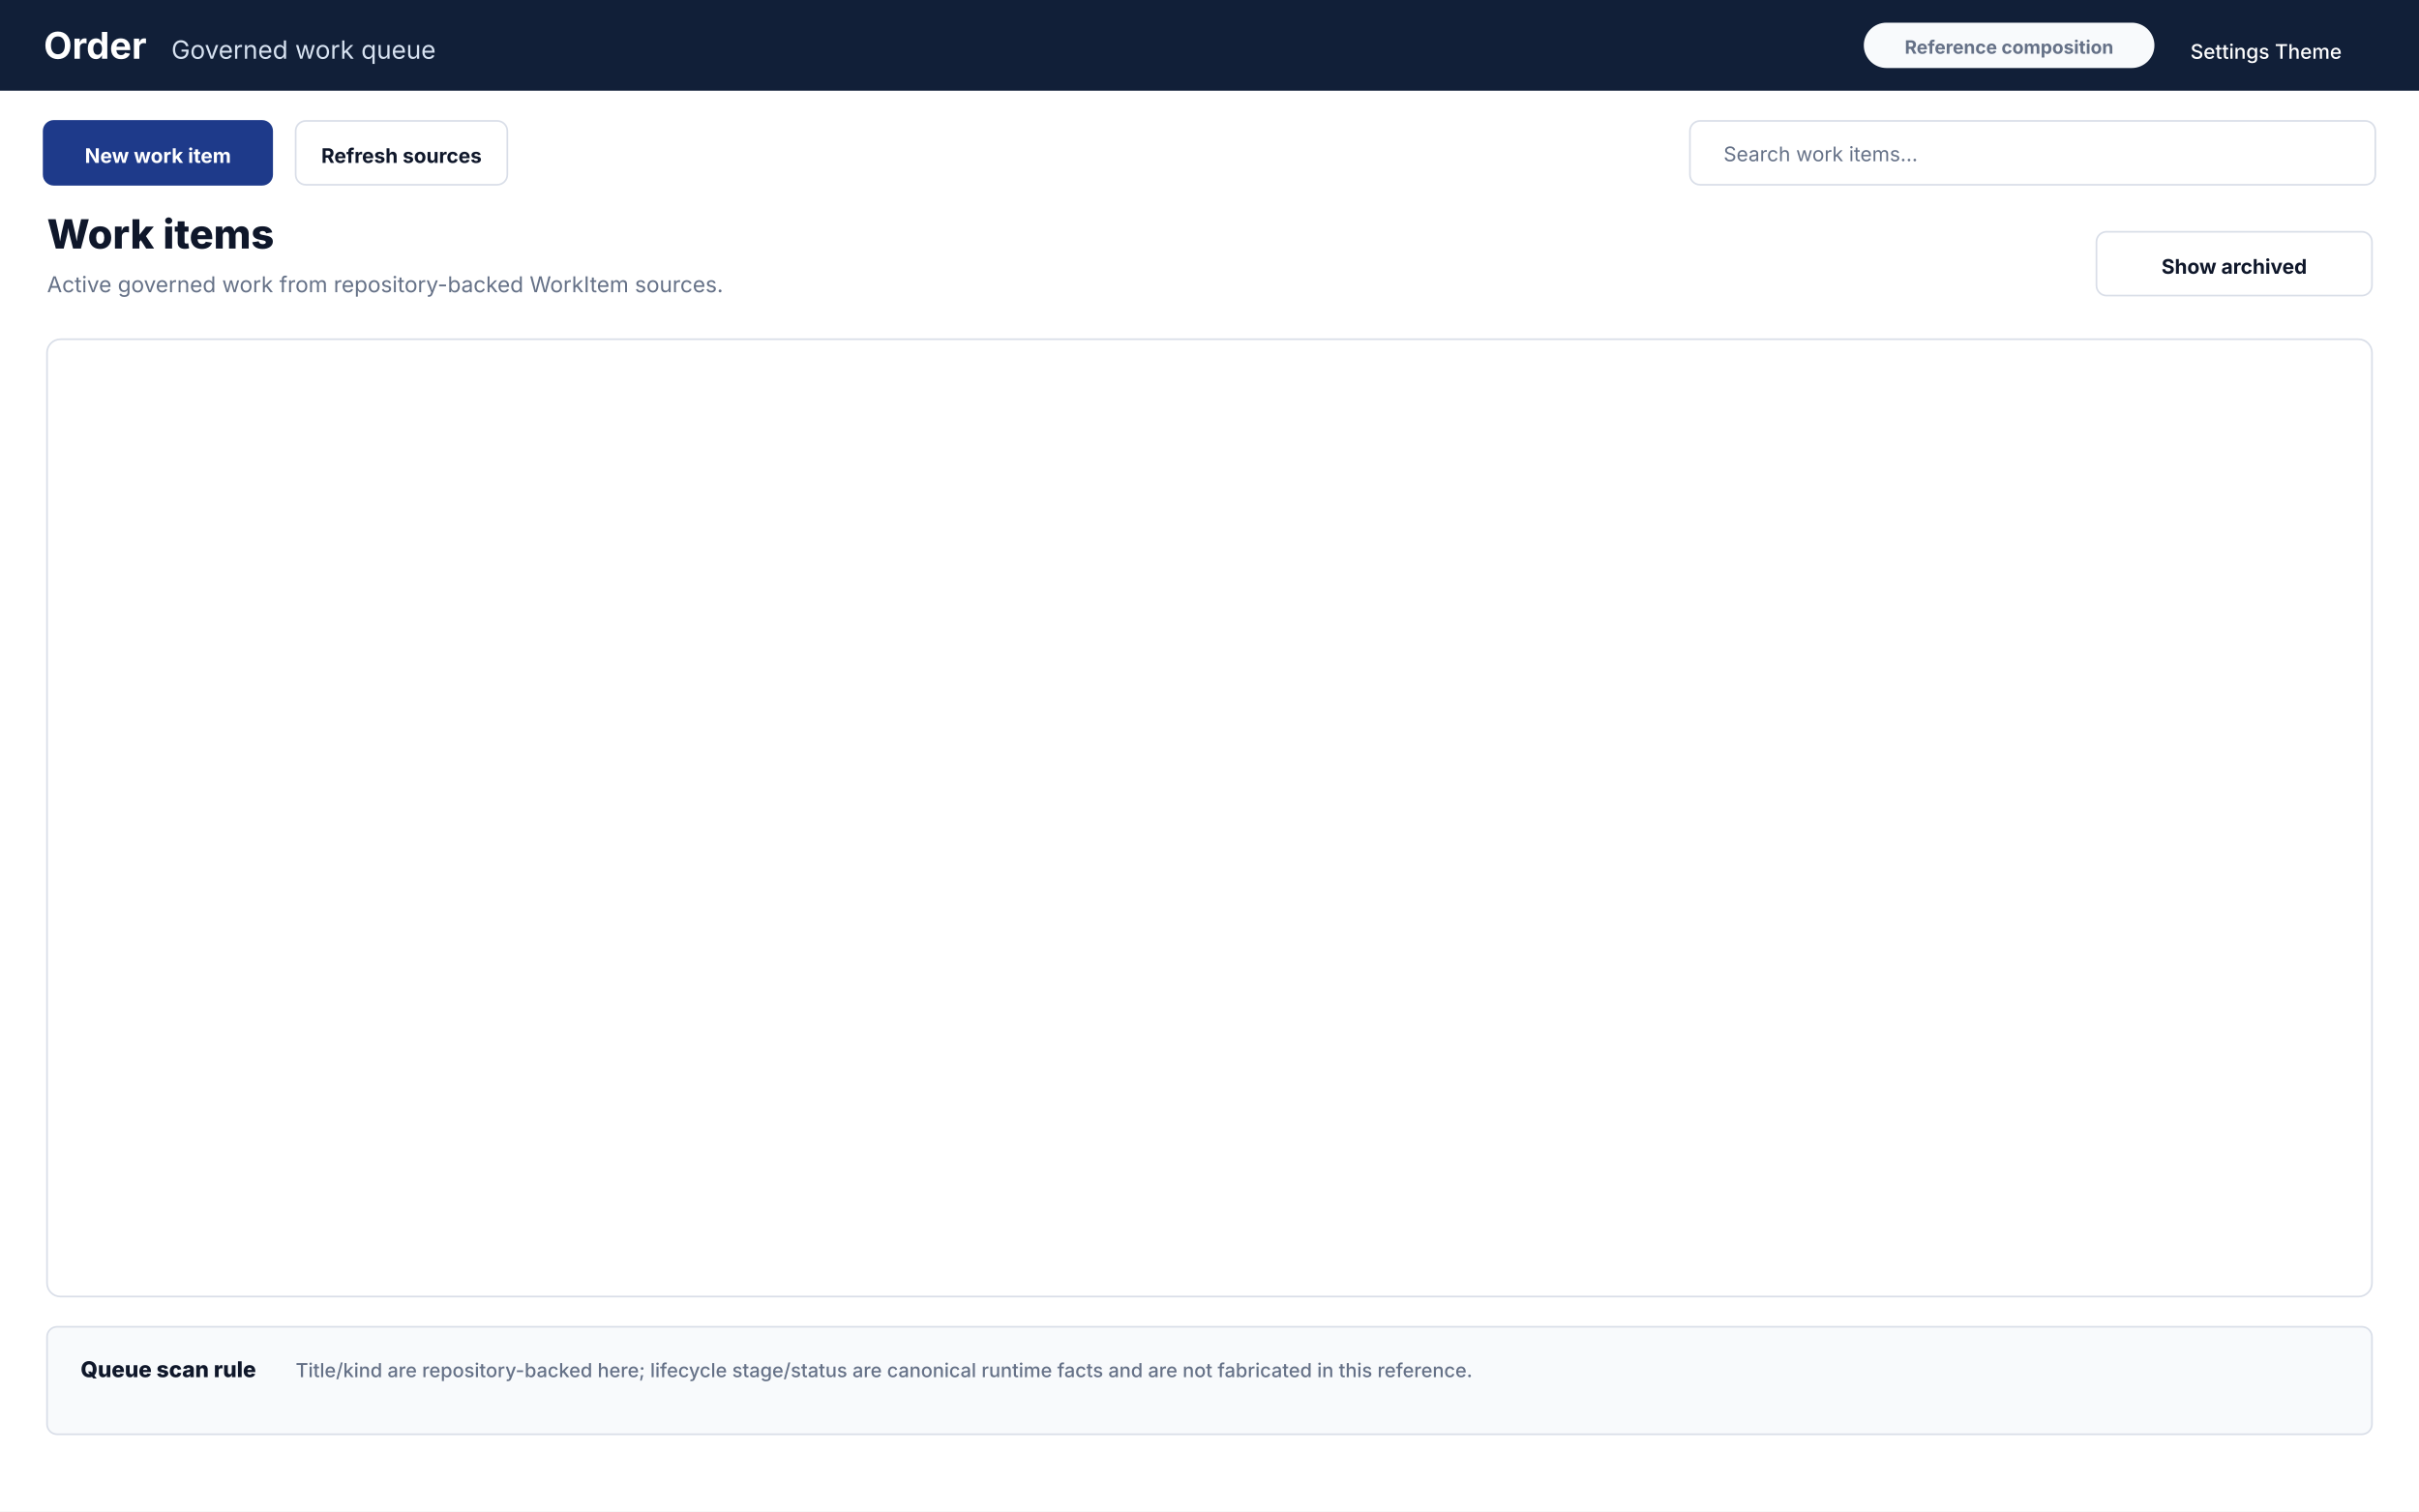
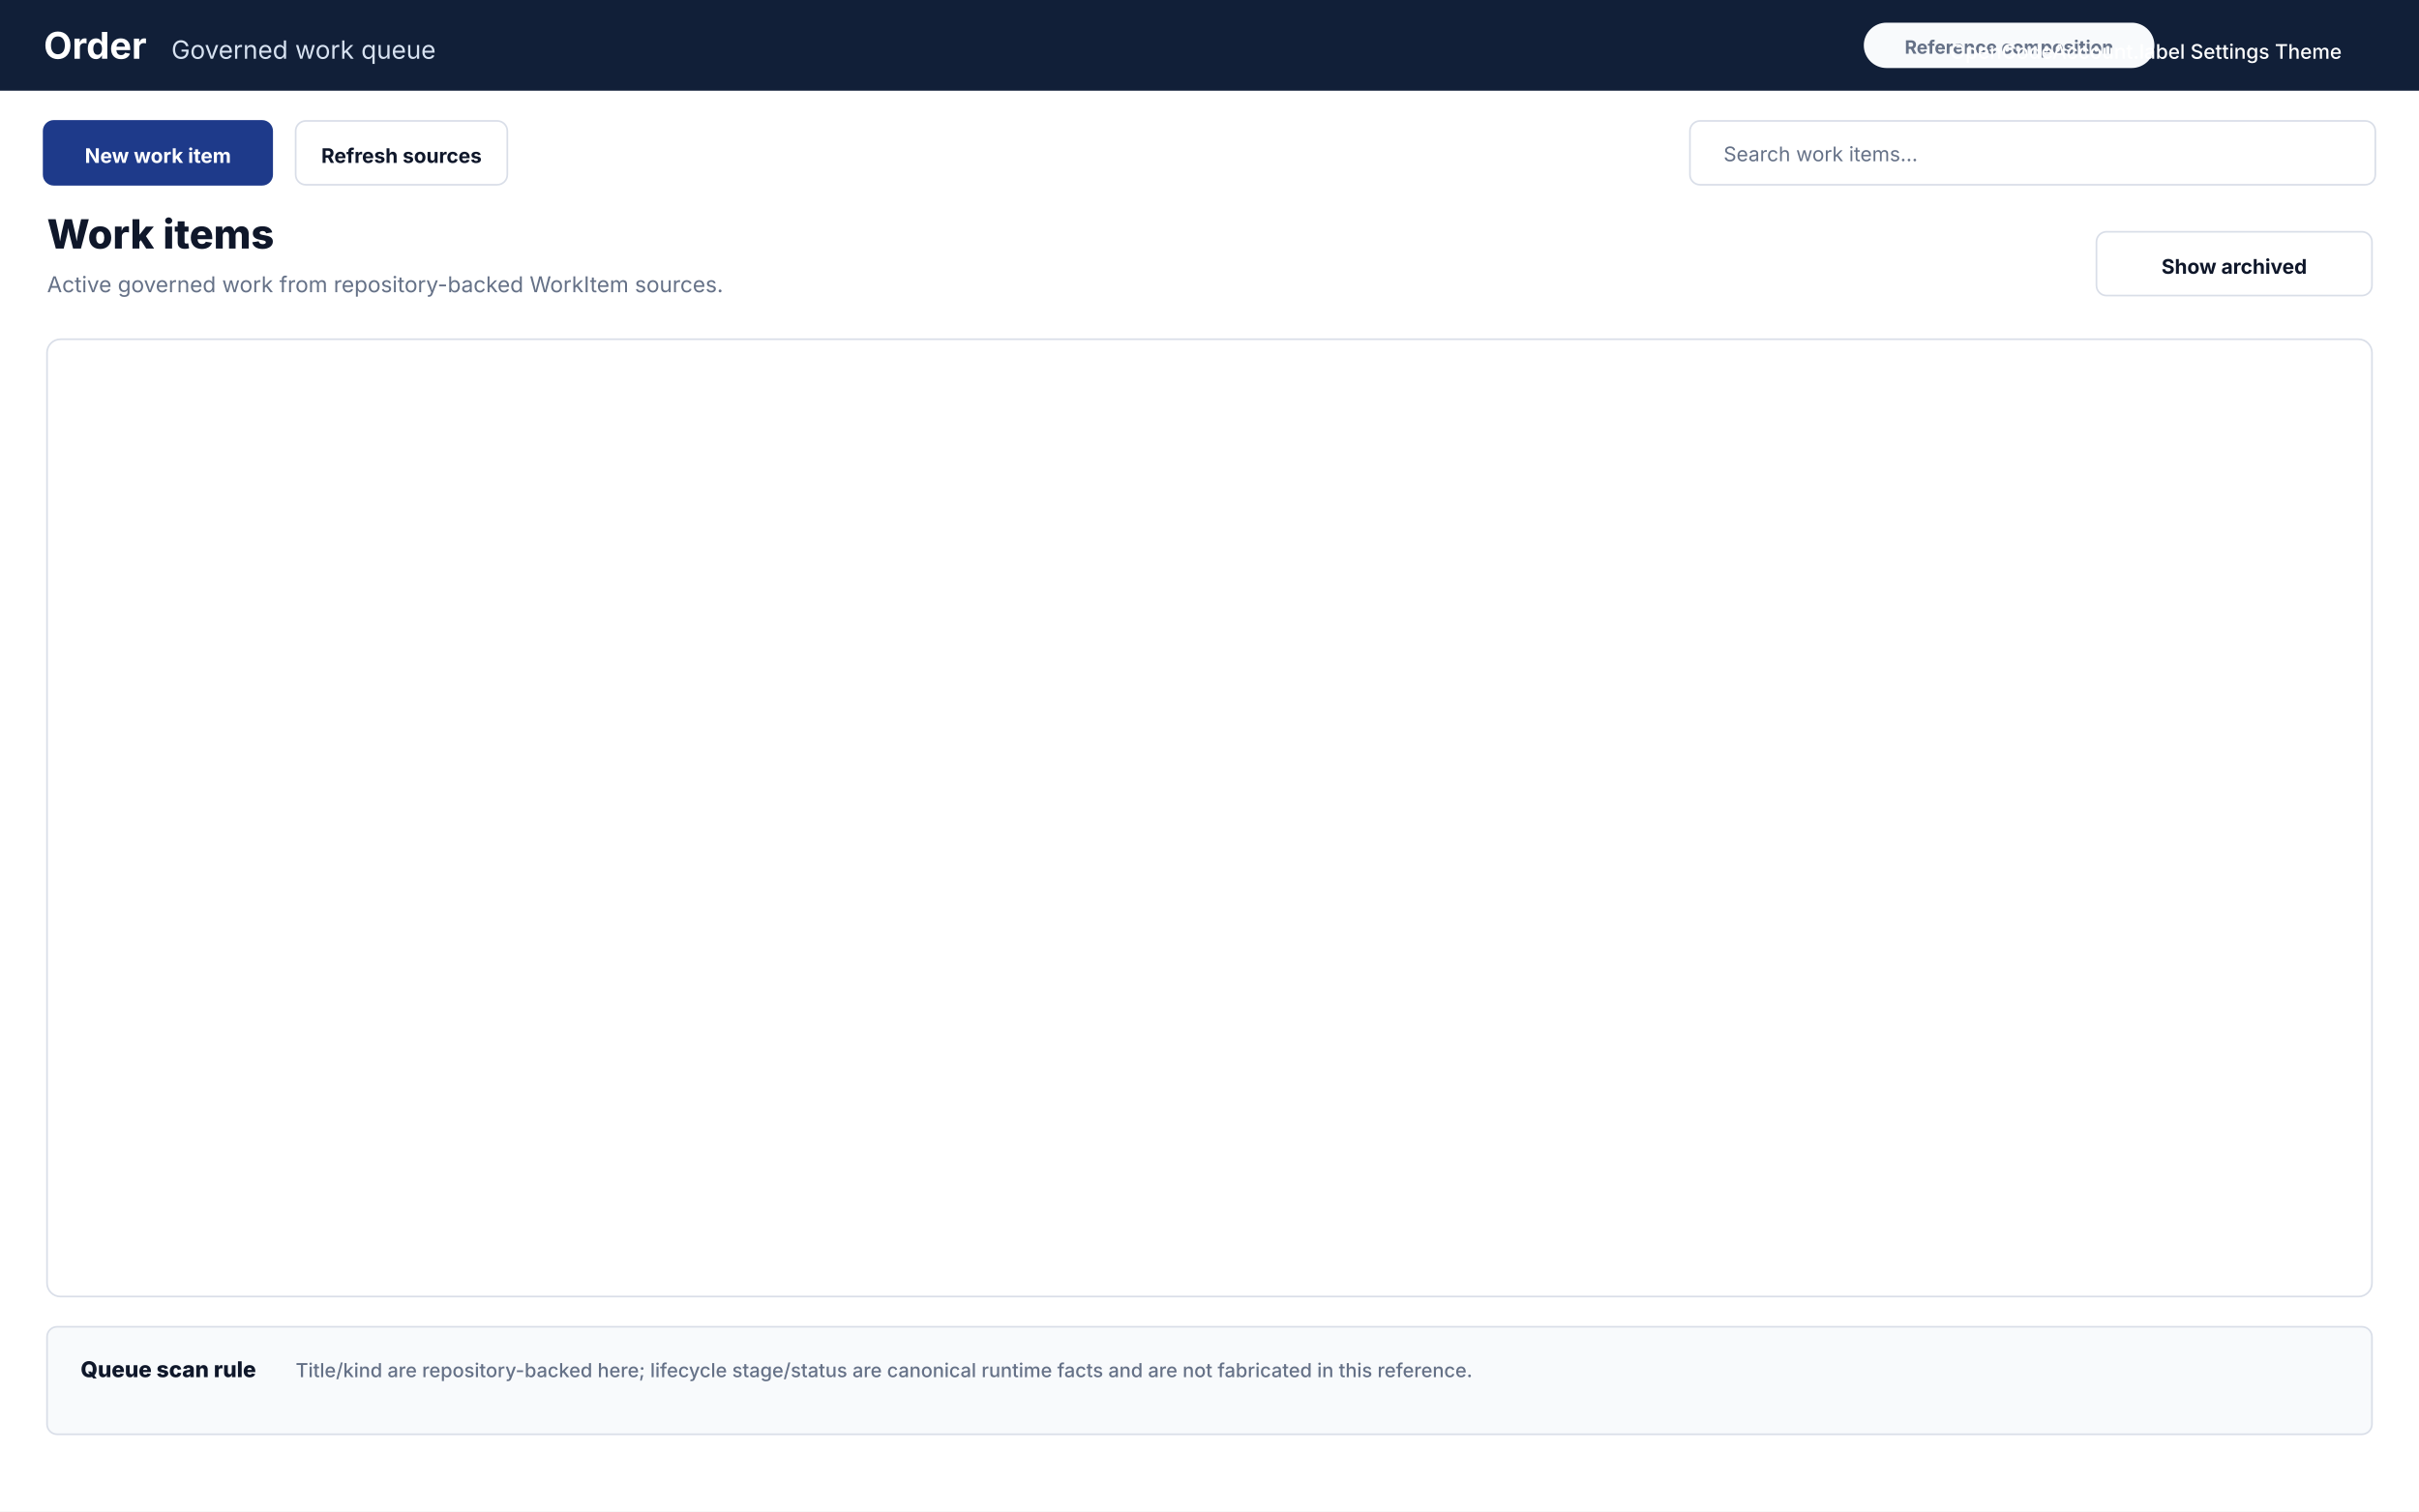
<svg xmlns="http://www.w3.org/2000/svg" width="1440" height="900" viewBox="0 0 1440 900">
  <rect width="1440" height="900" fill="#FFFFFF" />
  <rect width="1440" height="54" fill="#111F38" />
  <text x="26" y="35" font-family="ui-sans-serif,system-ui,-apple-system,Segoe UI,sans-serif" font-size="22" font-weight="700" fill="#fff" text-anchor="start">Order</text>
  <text x="102" y="35" font-family="ui-sans-serif,system-ui,-apple-system,Segoe UI,sans-serif" font-size="15" font-weight="400" fill="#D7E2F1" text-anchor="start">Governed work queue</text>
  <rect x="1110" y="14" width="172" height="26" rx="13" fill="#F8FAFC" stroke="#F8FAFC" />
  <text x="1196" y="32" font-family="ui-sans-serif,system-ui,-apple-system,Segoe UI,sans-serif" font-size="11" font-weight="700" fill="#657187" text-anchor="middle">Reference composition</text>
-   <text x="1394" y="35" font-family="ui-sans-serif,system-ui,-apple-system,Segoe UI,sans-serif" font-size="12" font-weight="500" fill="#fff" text-anchor="end">Settings   Theme</text>
+   <text x="1394" y="35" font-family="ui-sans-serif,system-ui,-apple-system,Segoe UI,sans-serif" font-size="12" font-weight="500" fill="#fff" text-anchor="end">OpenCodeAccount.label   Settings   Theme</text>
  <rect x="26" y="72" width="136" height="38" rx="6" fill="#1E3A8A" stroke="#1E3A8A" />
  <text x="94" y="97" font-family="ui-sans-serif,system-ui,-apple-system,Segoe UI,sans-serif" font-size="12" font-weight="700" fill="#fff" text-anchor="middle">New work item</text>
  <rect x="176" y="72" width="126" height="38" rx="6" fill="#FFFFFF" stroke="#D9DEE8" />
  <text x="239" y="97" font-family="ui-sans-serif,system-ui,-apple-system,Segoe UI,sans-serif" font-size="12" font-weight="700" fill="#0F172A" text-anchor="middle">Refresh sources</text>
  <rect x="1006" y="72" width="408" height="38" rx="6" fill="#FFFFFF" stroke="#D9DEE8" />
  <text x="1026" y="96" font-family="ui-sans-serif,system-ui,-apple-system,Segoe UI,sans-serif" font-size="12" font-weight="400" fill="#657187" text-anchor="start">Search work items…</text>
  <text x="28" y="148" font-family="ui-sans-serif,system-ui,-apple-system,Segoe UI,sans-serif" font-size="24" font-weight="800" fill="#0F172A" text-anchor="start">Work items</text>
  <text x="28" y="174" font-family="ui-sans-serif,system-ui,-apple-system,Segoe UI,sans-serif" font-size="13" font-weight="400" fill="#657187" text-anchor="start">Active governed work from repository-backed WorkItem sources.</text>
  <rect x="1248" y="138" width="164" height="38" rx="6" fill="#FFFFFF" stroke="#D9DEE8" />
  <text x="1330" y="163" font-family="ui-sans-serif,system-ui,-apple-system,Segoe UI,sans-serif" font-size="12" font-weight="700" fill="#0F172A" text-anchor="middle">Show archived</text>
  <rect x="28" y="202" width="1384" height="570" rx="8" fill="#FFFFFF" stroke="#D9DEE8" />
  <rect x="28" y="790" width="1384" height="64" rx="6" fill="#F8FAFC" stroke="#D9DEE8" />
  <text x="48" y="820" font-family="ui-sans-serif,system-ui,-apple-system,Segoe UI,sans-serif" font-size="13" font-weight="800" fill="#0F172A" text-anchor="start">Queue scan rule</text>
  <text x="176" y="820" font-family="ui-sans-serif,system-ui,-apple-system,Segoe UI,sans-serif" font-size="11.5" font-weight="500" fill="#657187" text-anchor="start">Title/kind are repository-backed here; lifecycle stage/status are canonical runtime facts and are not fabricated in this reference.</text>
</svg>
